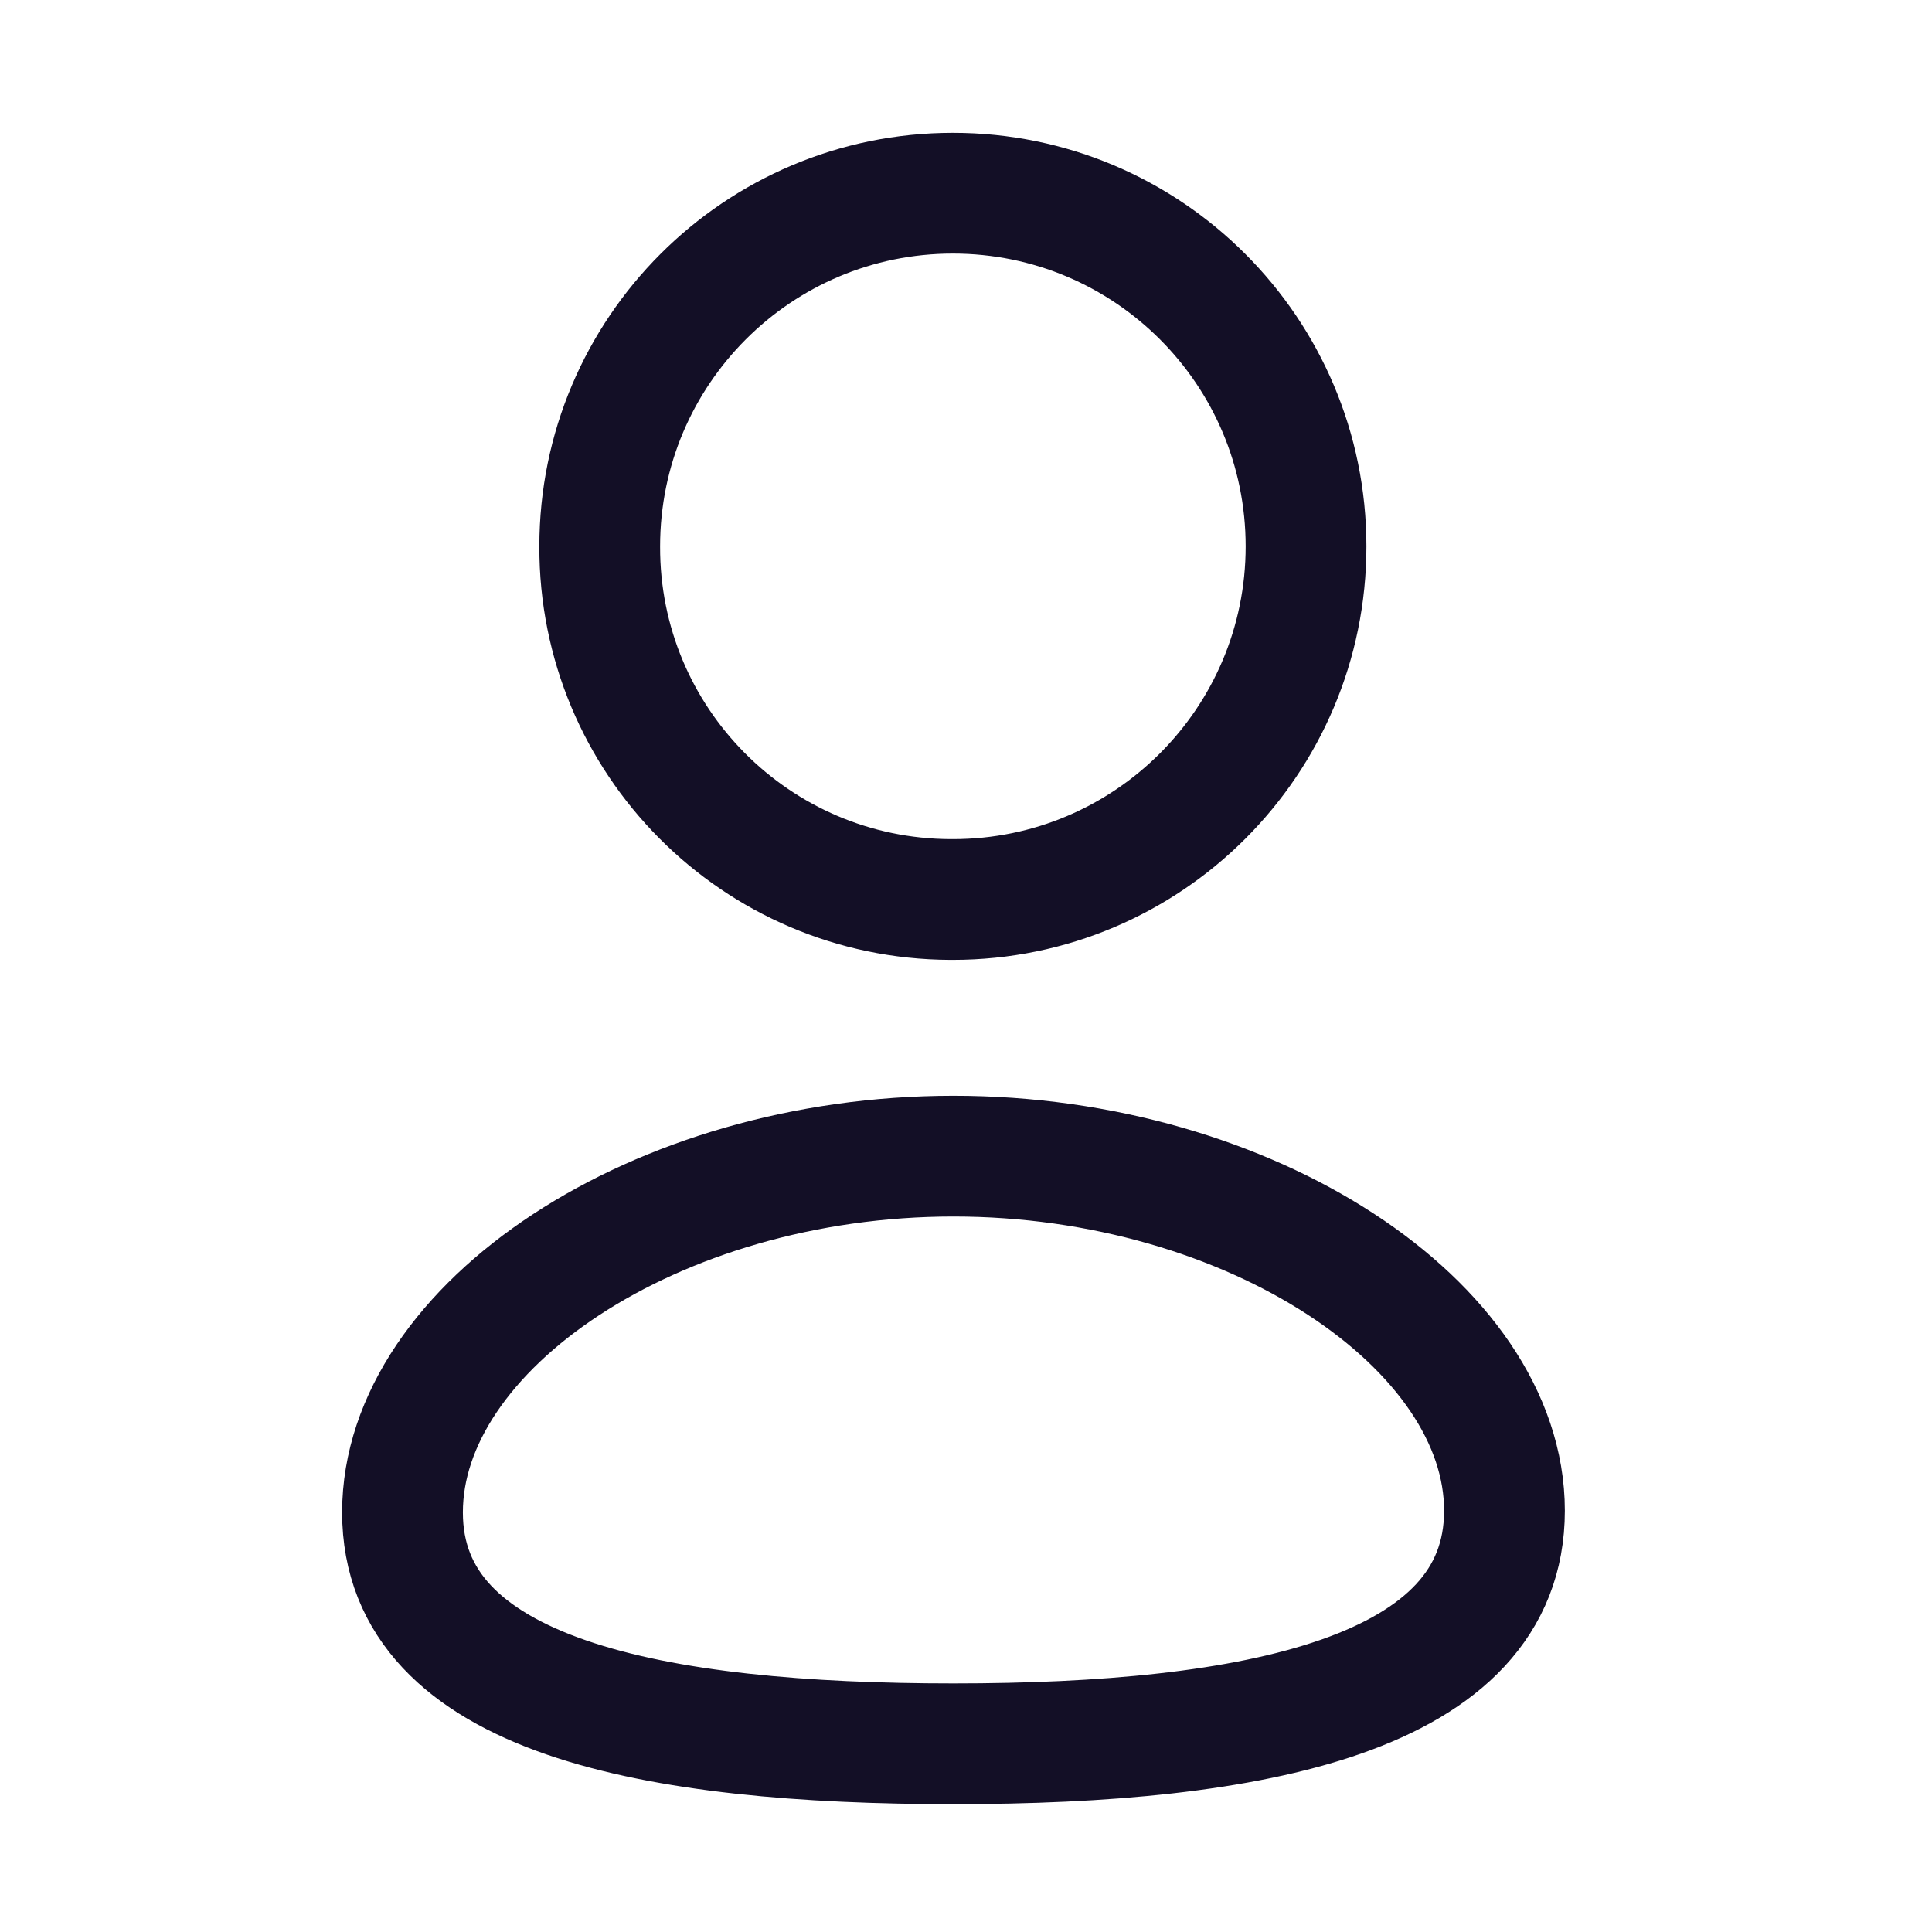
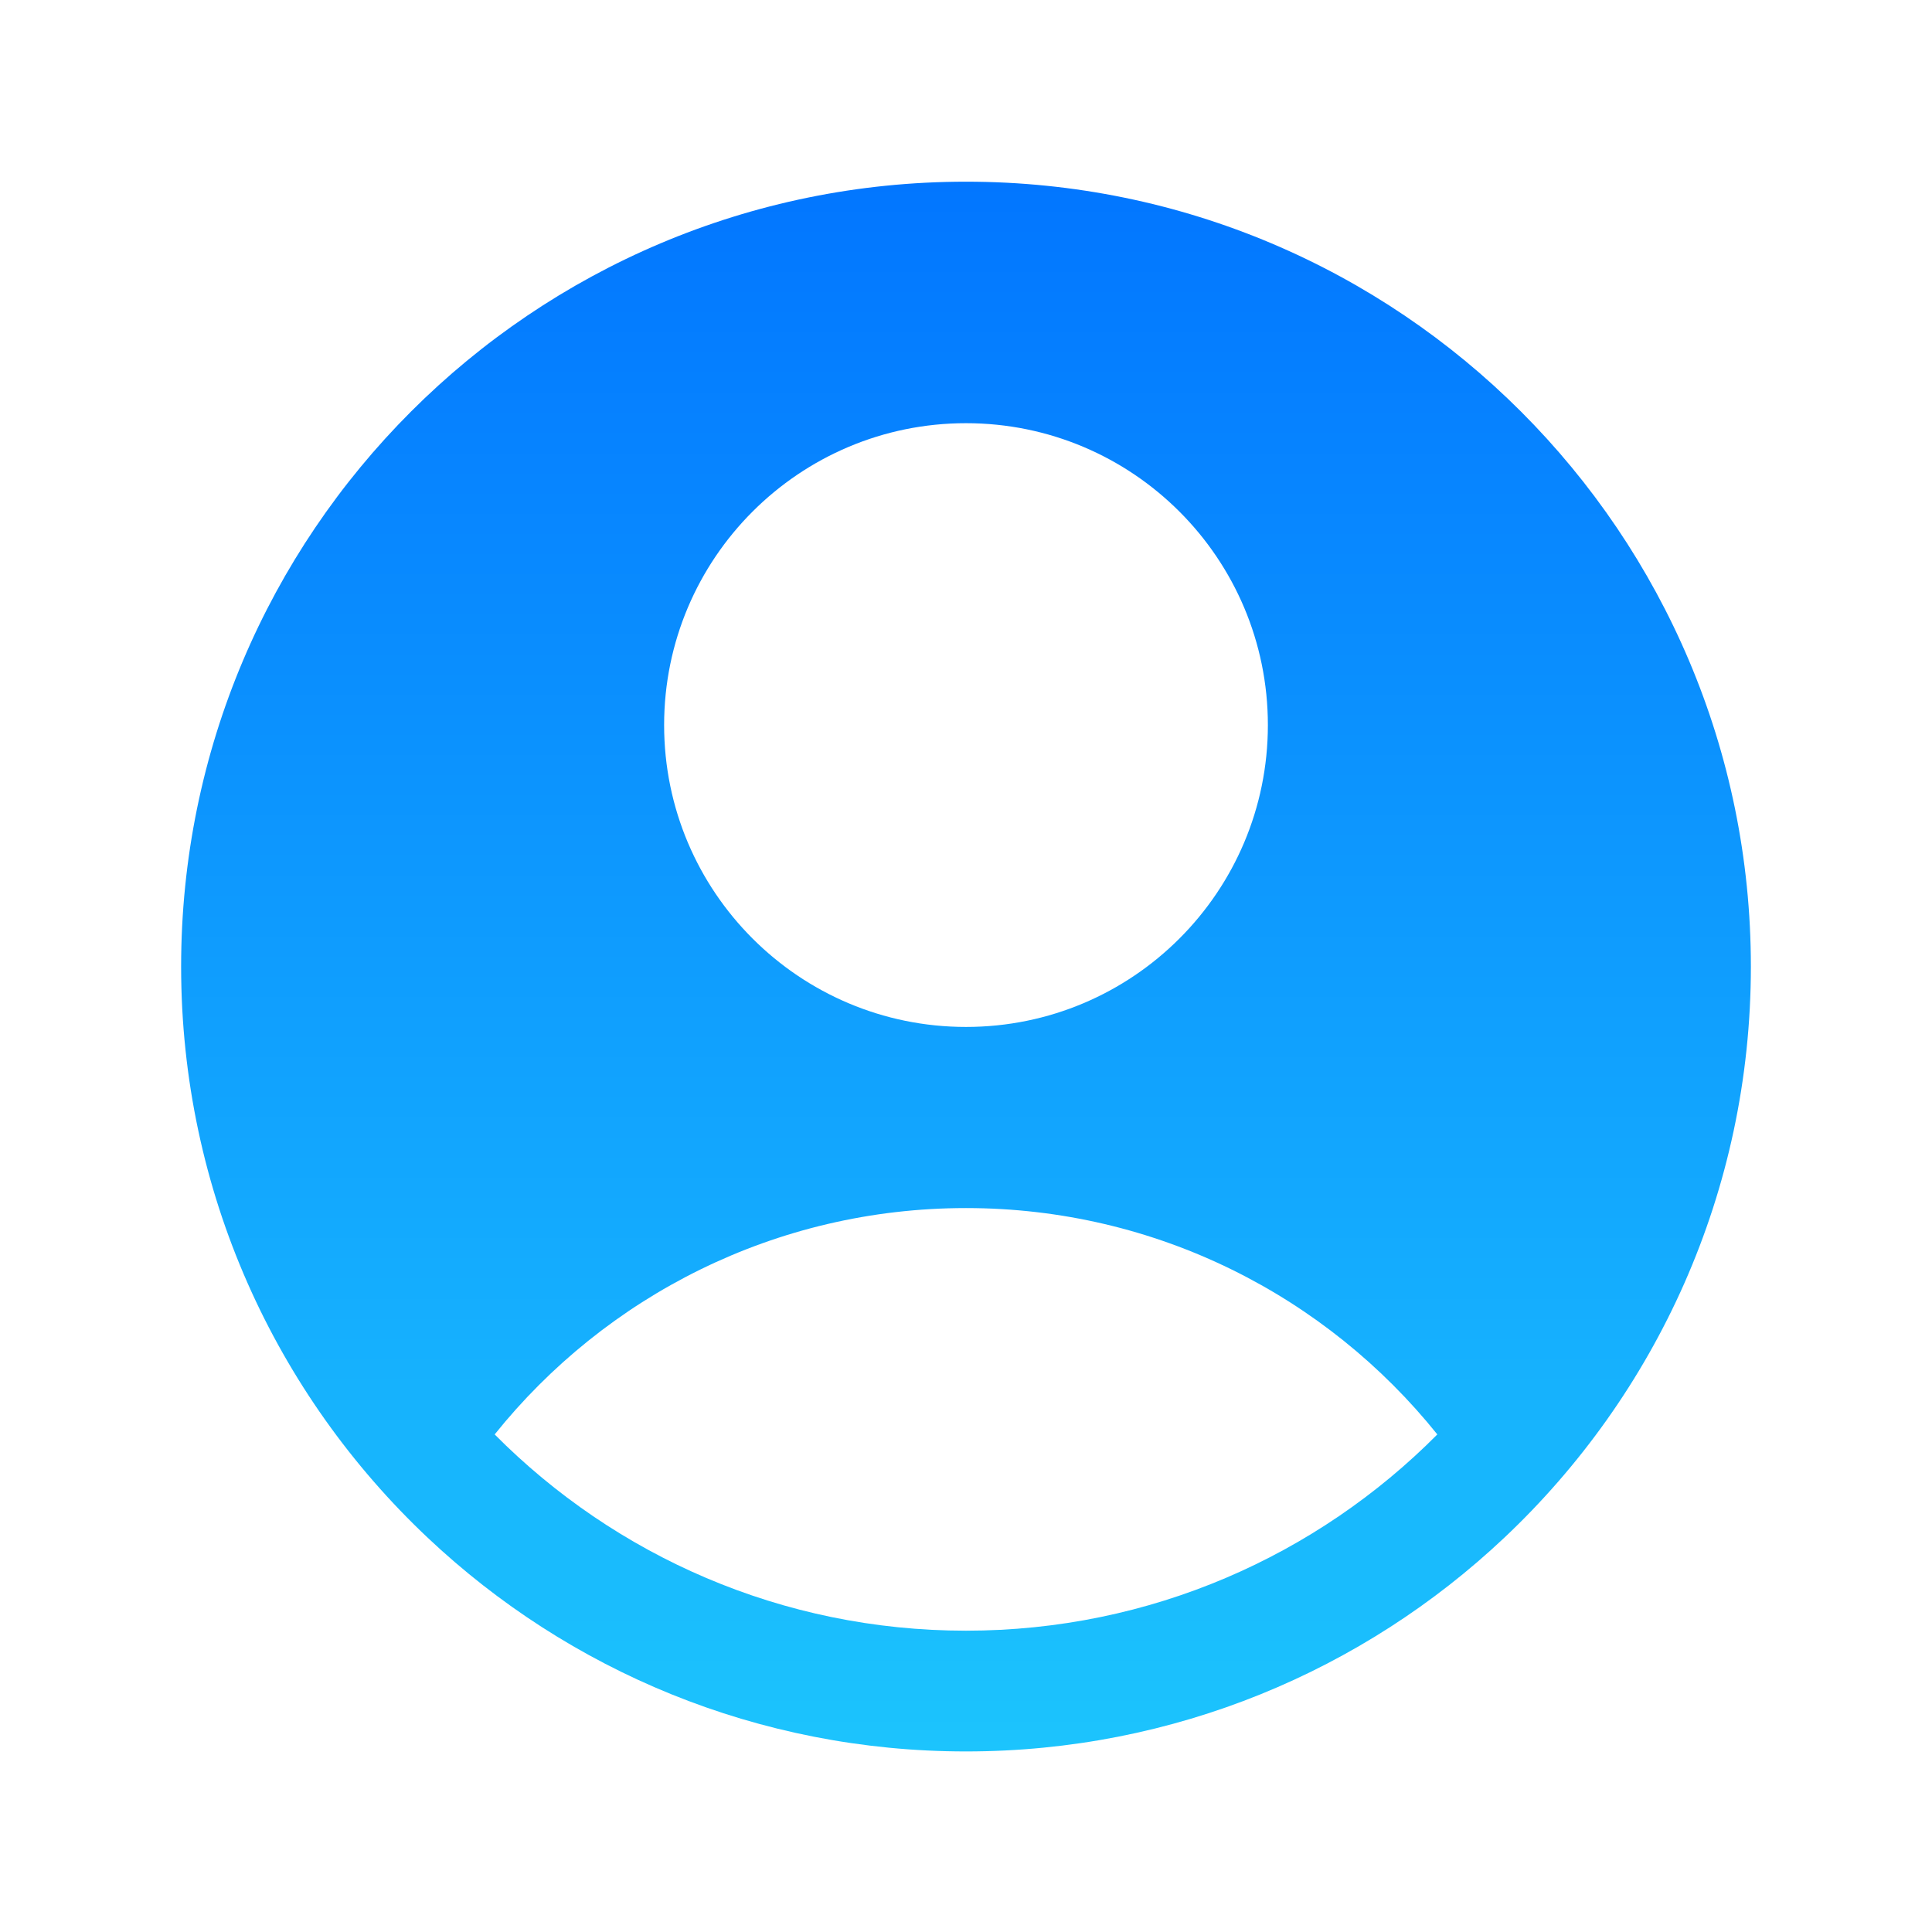
- <svg xmlns="http://www.w3.org/2000/svg" width="24px" height="24px" viewBox="0 0 24 24" fill="none">
-   <g id="Iconly/Curved/Profile">
-     <g id="Profile">
-       <path id="Stroke 1" fill-rule="evenodd" clip-rule="evenodd" d="M11.845 21.662C8.153 21.662 5 21.087 5 18.787C5 16.486 8.133 14.362 11.845 14.362C15.536 14.362 18.689 16.465 18.689 18.766C18.689 21.066 15.556 21.662 11.845 21.662Z" stroke="#130F26" stroke-width="1.5" stroke-linecap="round" stroke-linejoin="round" />
-       <path id="Stroke 3" fill-rule="evenodd" clip-rule="evenodd" d="M11.837 11.174C14.26 11.174 16.224 9.21 16.224 6.787C16.224 4.364 14.26 2.4 11.837 2.4C9.415 2.4 7.45 4.364 7.45 6.787C7.442 9.202 9.392 11.165 11.806 11.174C11.817 11.174 11.827 11.174 11.837 11.174Z" stroke="#130F26" stroke-width="1.5" stroke-linecap="round" stroke-linejoin="round" />
-     </g>
-   </g>
+ <svg xmlns="http://www.w3.org/2000/svg" width="24" height="24" viewBox="0 0 24 24" fill="none">
+   <path fill-rule="evenodd" clip-rule="evenodd" d="M18.685 19.104C20.572 17.326 21.75 14.804 21.75 12.007C21.75 6.622 17.385 2.257 12 2.257C6.615 2.257 2.25 6.622 2.25 12.007C2.25 14.804 3.428 17.326 5.315 19.104C7.06 20.749 9.412 21.757 12 21.757C14.588 21.757 16.94 20.749 18.685 19.104ZM6.145 17.819C7.52 16.105 9.632 15.007 12 15.007C14.368 15.007 16.48 16.105 17.855 17.819C16.36 19.325 14.289 20.257 12 20.257C9.711 20.257 7.64 19.325 6.145 17.819ZM15.75 9.007C15.75 11.078 14.071 12.757 12 12.757C9.929 12.757 8.25 11.078 8.25 9.007C8.25 6.936 9.929 5.257 12 5.257C14.071 5.257 15.75 6.936 15.75 9.007Z" fill="url(#paint0_linear_1735_3986)" />
+   <defs>
+     <linearGradient id="paint0_linear_1735_3986" x1="12" y1="2.257" x2="12" y2="21.757" gradientUnits="userSpaceOnUse">
+       <stop stop-color="#0276FF" />
+       <stop offset="1" stop-color="#1CC4FD" />
+     </linearGradient>
+   </defs>
</svg>
